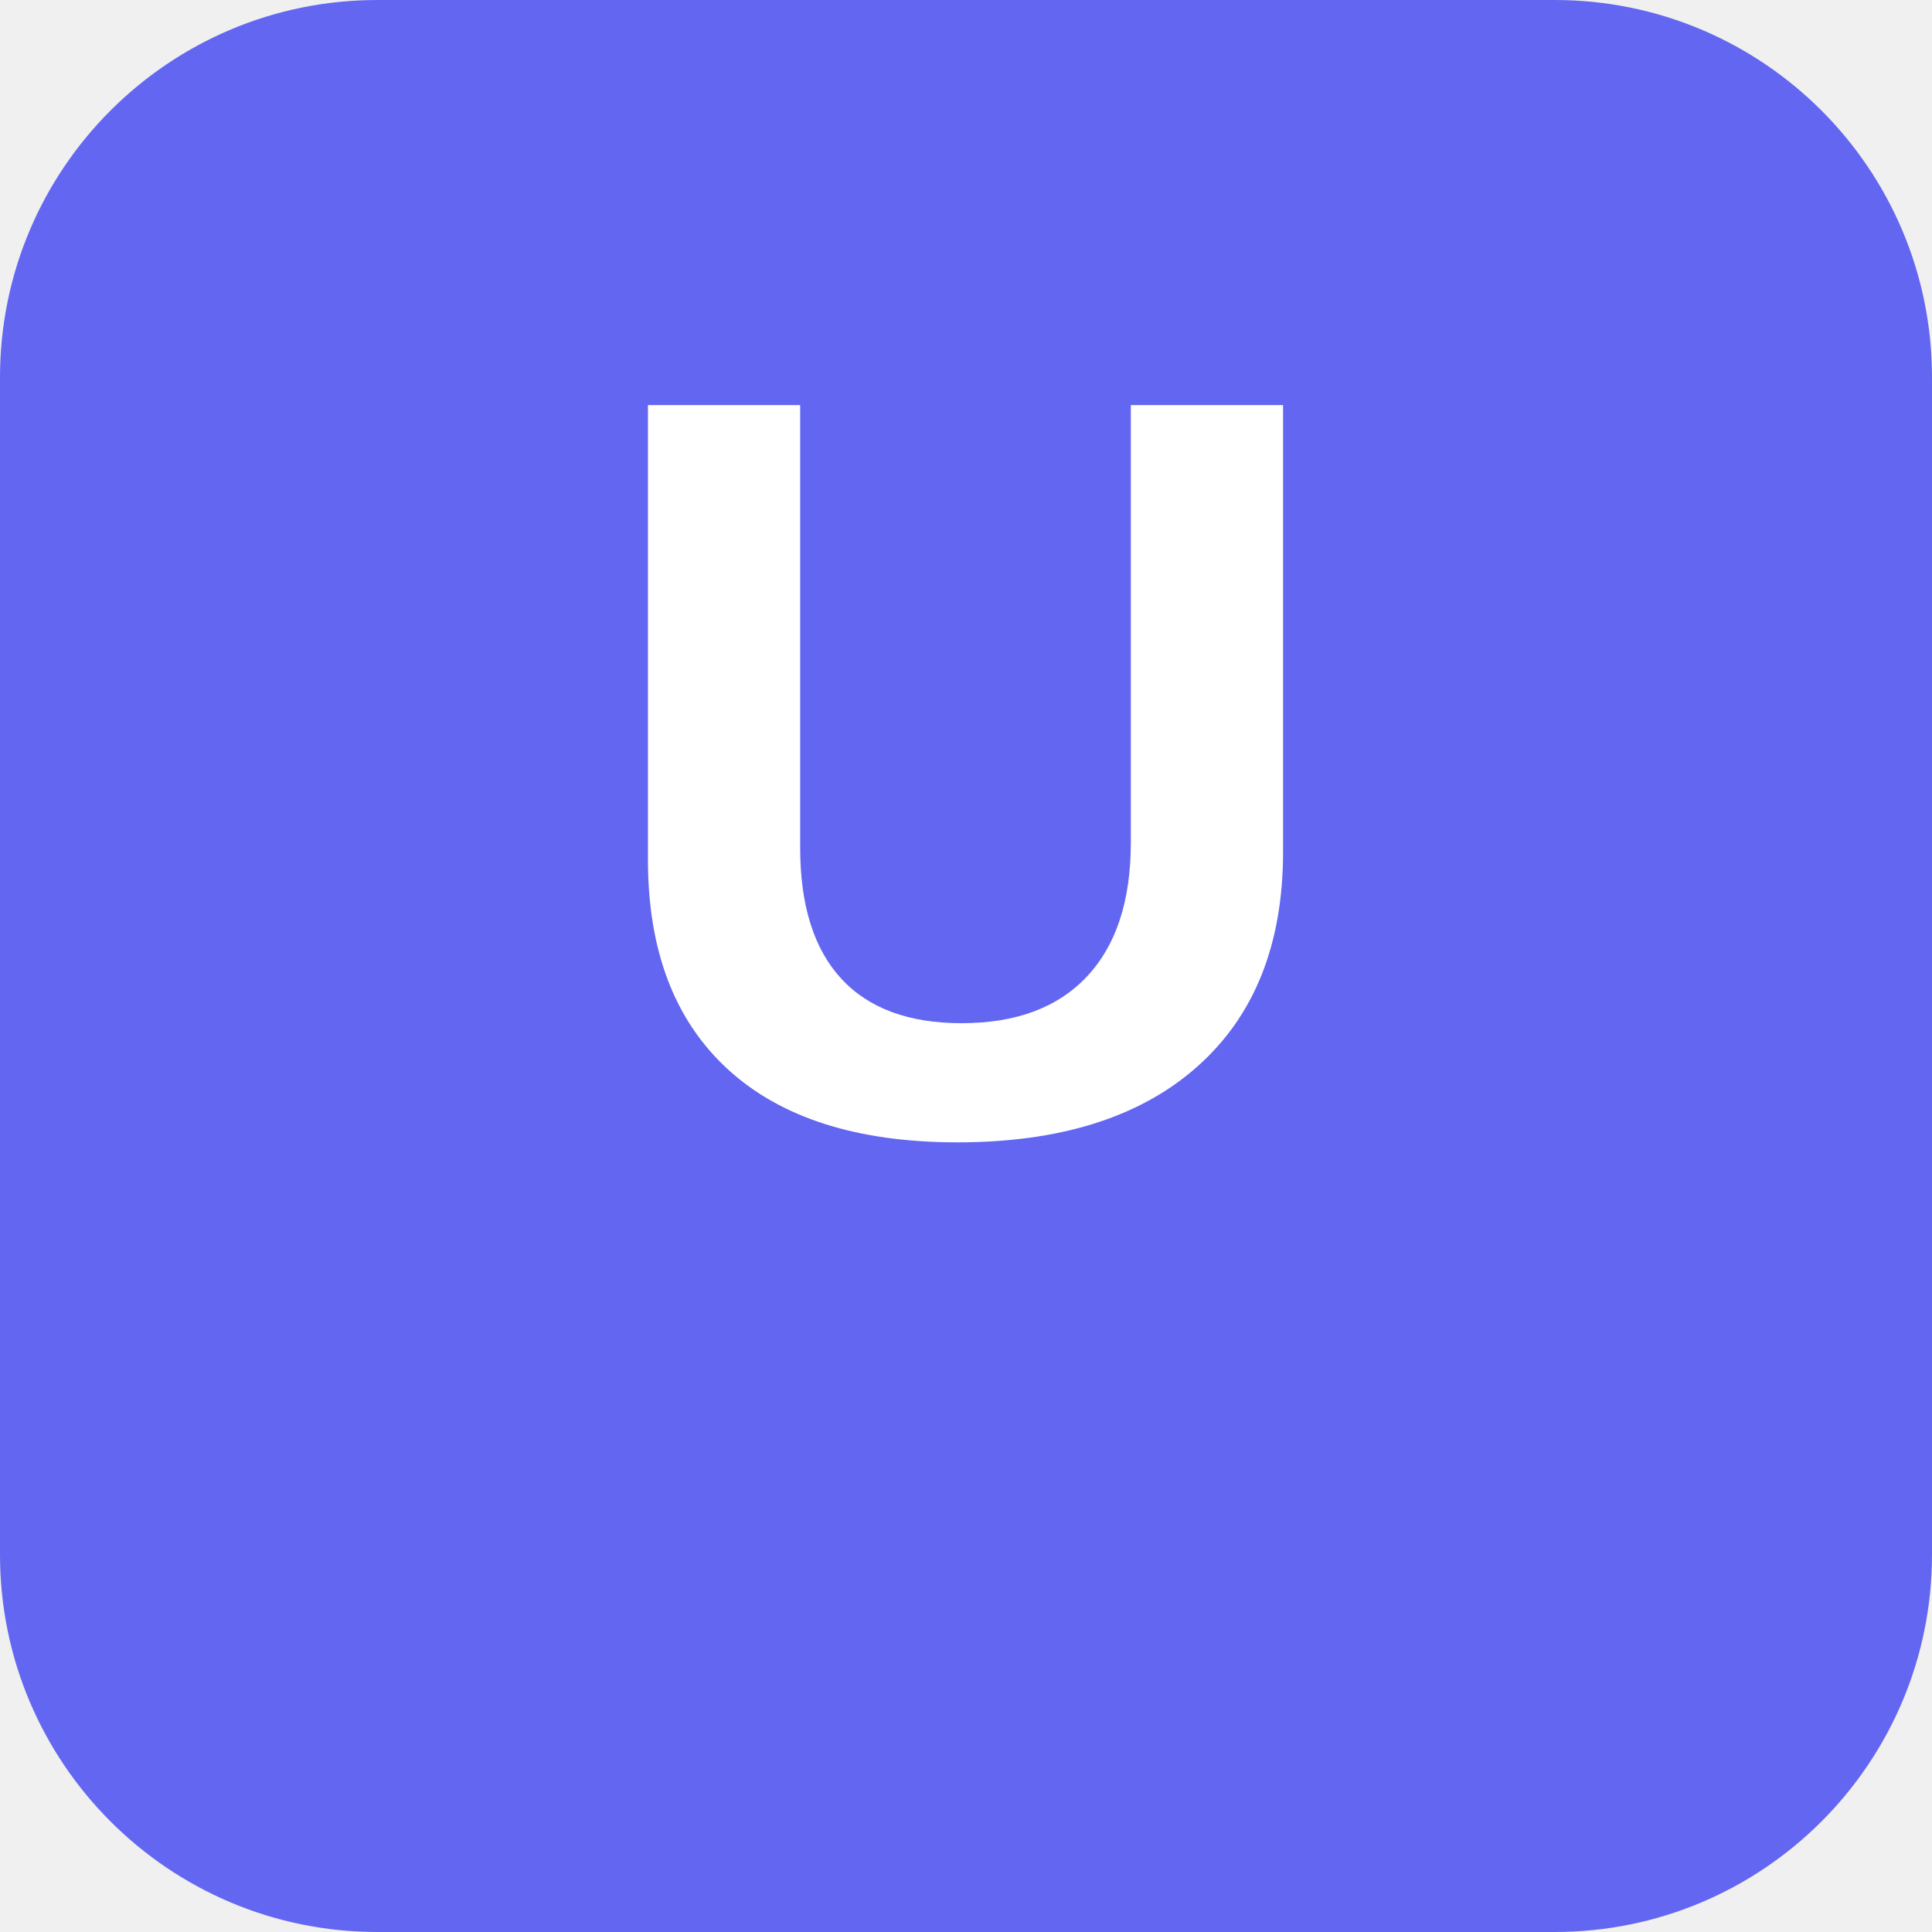
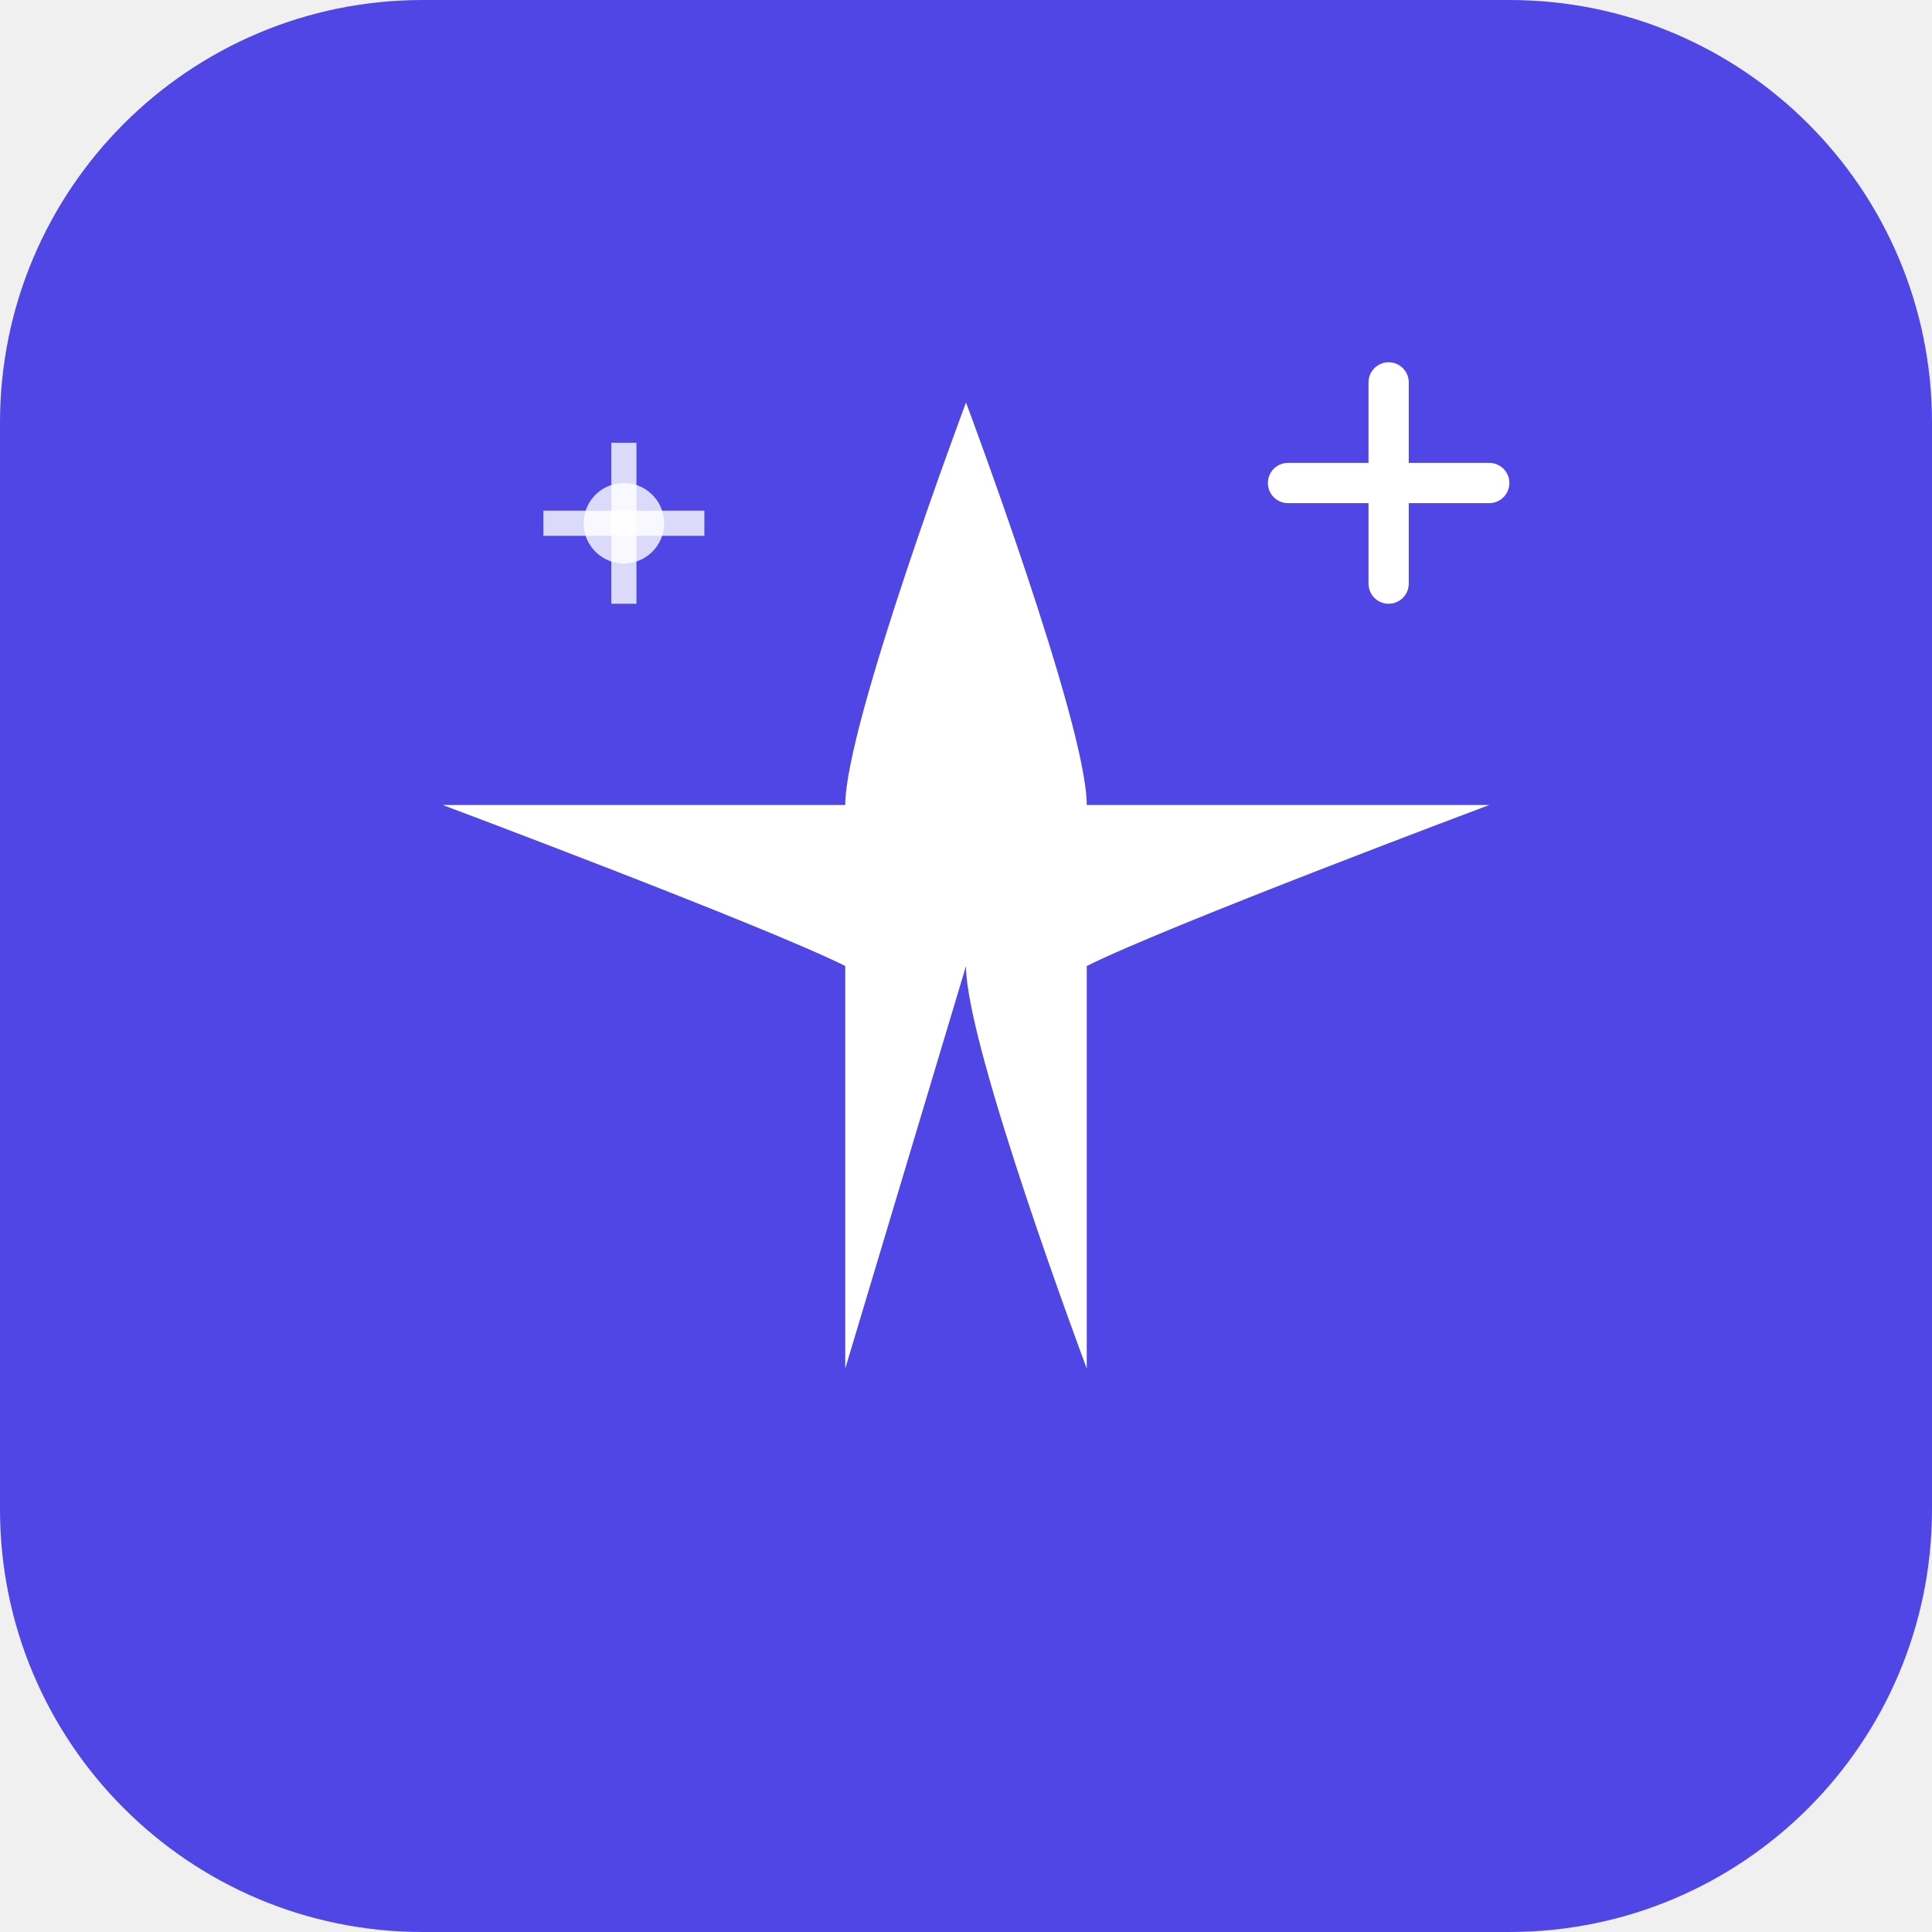
- <svg xmlns="http://www.w3.org/2000/svg" width="192" height="192" viewBox="0 0 512 512">
-   <rect width="512" height="512" rx="100" fill="#6366f1" />
-   <text x="256" y="300" font-family="Arial,sans-serif" font-size="280" font-weight="bold" text-anchor="middle" fill="white">U</text>
+ <svg xmlns="http://www.w3.org/2000/svg" width="192" height="192" viewBox="0 0 192 192">
+   <rect width="192" height="192" rx="42" fill="#4f46e5" />
+   <path d="M96 40 C96 40, 108 72, 108 80 C116 80, 148 80, 148 80 C148 80, 116 92, 108 96 C108 104, 108 136, 108 136 C108 136, 96 104, 96 96 C96 96, 84 136, 84 136 C84 136, 84 104, 84 96 C76 92, 44 80, 44 80 C44 80, 76 80, 84 80 C84 72, 96 40, 96 40Z" fill="white" />
+   <circle cx="62" cy="52" r="4" fill="white" opacity="0.8" />
+   <line x1="62" y1="44" x2="62" y2="60" stroke="white" stroke-width="2.5" opacity="0.8" />
+   <line x1="54" y1="52" x2="70" y2="52" stroke="white" stroke-width="2.5" opacity="0.8" />
+   <line x1="138" y1="38" x2="138" y2="58" stroke="white" stroke-width="4" stroke-linecap="round" />
+   <line x1="128" y1="48" x2="148" y2="48" stroke="white" stroke-width="4" stroke-linecap="round" />
</svg>
